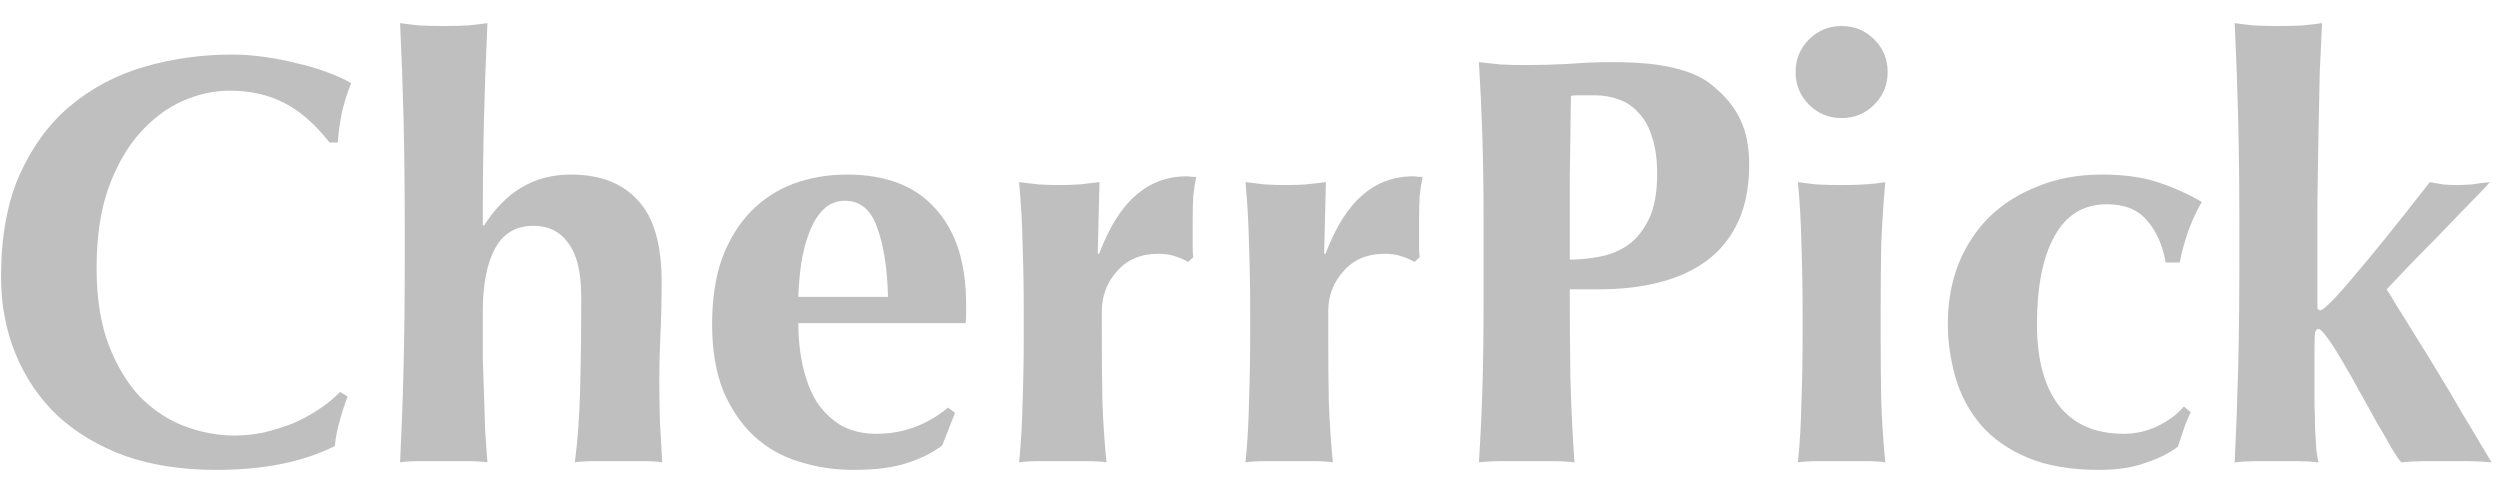
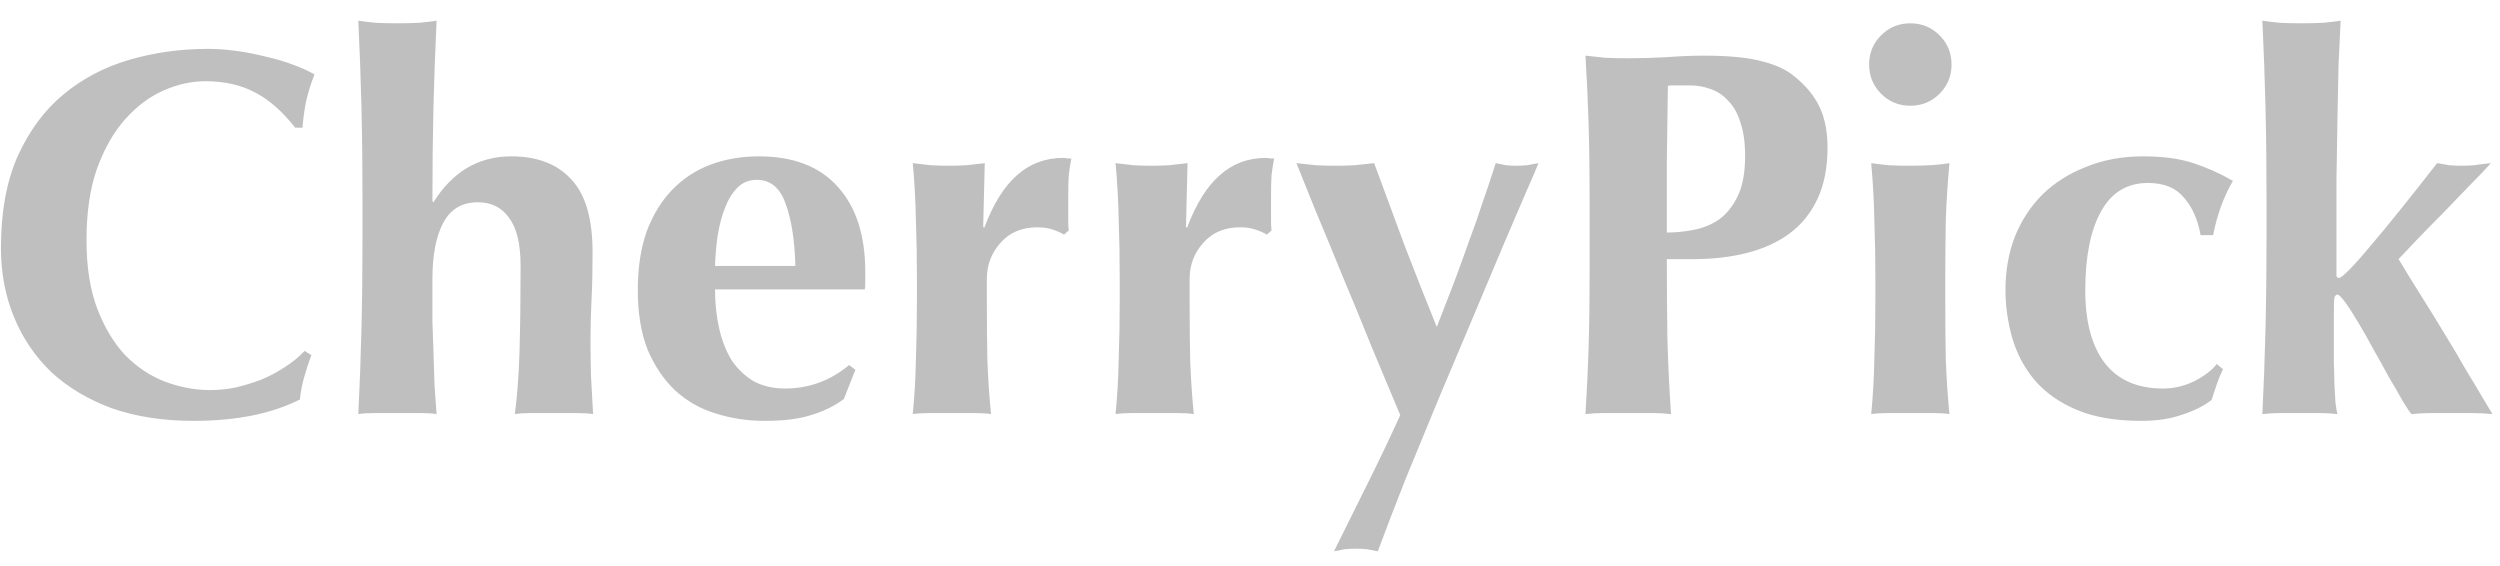
- <svg xmlns="http://www.w3.org/2000/svg" width="103" height="20" viewBox="0 0 103 20" fill="none">
-   <path d="M14.323 16.336C14.195 16.672 14.083 17.016 13.987 17.368C13.891 17.704 13.827 18.04 13.795 18.376C12.499 19.032 10.867 19.36 8.899 19.36C7.507 19.36 6.259 19.168 5.155 18.784C4.067 18.384 3.139 17.832 2.371 17.128C1.619 16.408 1.043 15.56 0.643 14.584C0.243 13.608 0.043 12.552 0.043 11.416C0.043 9.752 0.299 8.344 0.811 7.192C1.339 6.024 2.035 5.08 2.899 4.36C3.779 3.624 4.795 3.088 5.947 2.752C7.099 2.416 8.307 2.248 9.571 2.248C9.987 2.248 10.427 2.28 10.891 2.344C11.355 2.408 11.803 2.496 12.235 2.608C12.667 2.704 13.075 2.824 13.459 2.968C13.859 3.112 14.195 3.264 14.467 3.424C14.307 3.824 14.179 4.232 14.083 4.648C14.003 5.048 13.947 5.456 13.915 5.872H13.579C12.971 5.104 12.347 4.56 11.707 4.24C11.067 3.904 10.315 3.736 9.451 3.736C8.811 3.736 8.163 3.88 7.507 4.168C6.867 4.456 6.283 4.896 5.755 5.488C5.227 6.08 4.795 6.84 4.459 7.768C4.139 8.68 3.979 9.776 3.979 11.056C3.979 12.288 4.147 13.344 4.483 14.224C4.819 15.088 5.251 15.8 5.779 16.36C6.323 16.904 6.931 17.304 7.603 17.56C8.291 17.816 8.979 17.944 9.667 17.944C10.051 17.944 10.443 17.904 10.843 17.824C11.243 17.728 11.635 17.608 12.019 17.464C12.403 17.304 12.763 17.112 13.099 16.888C13.451 16.664 13.755 16.416 14.011 16.144L14.323 16.336ZM16.675 9.256C16.675 7.688 16.659 6.248 16.627 4.936C16.595 3.624 16.547 2.296 16.483 0.952C16.691 0.984 16.955 1.016 17.275 1.048C17.595 1.064 17.931 1.072 18.283 1.072C18.635 1.072 18.971 1.064 19.291 1.048C19.611 1.016 19.875 0.984 20.083 0.952C20.019 2.296 19.971 3.624 19.939 4.936C19.907 6.248 19.891 7.688 19.891 9.256L19.939 9.304C20.355 8.632 20.859 8.112 21.451 7.744C22.059 7.376 22.747 7.192 23.515 7.192C24.715 7.192 25.635 7.544 26.275 8.248C26.931 8.936 27.259 10.056 27.259 11.608C27.259 12.424 27.243 13.144 27.211 13.768C27.179 14.392 27.163 15.016 27.163 15.64C27.163 16.152 27.171 16.712 27.187 17.32C27.219 17.912 27.251 18.488 27.283 19.048C27.075 19.016 26.811 19 26.491 19C26.171 19 25.835 19 25.483 19C25.131 19 24.795 19 24.475 19C24.155 19 23.891 19.016 23.683 19.048C23.795 18.216 23.867 17.24 23.899 16.12C23.931 14.984 23.947 13.688 23.947 12.232C23.947 11.224 23.771 10.488 23.419 10.024C23.083 9.544 22.603 9.304 21.979 9.304C21.259 9.304 20.731 9.616 20.395 10.24C20.059 10.864 19.891 11.728 19.891 12.832V13.792C19.891 14.016 19.891 14.344 19.891 14.776C19.907 15.192 19.923 15.656 19.939 16.168C19.955 16.664 19.971 17.176 19.987 17.704C20.019 18.216 20.051 18.664 20.083 19.048C19.875 19.016 19.611 19 19.291 19C18.971 19 18.635 19 18.283 19C17.931 19 17.595 19 17.275 19C16.955 19 16.691 19.016 16.483 19.048C16.547 17.752 16.595 16.448 16.627 15.136C16.659 13.824 16.675 12.384 16.675 10.816V9.256ZM32.891 13.312C32.891 13.952 32.955 14.552 33.083 15.112C33.211 15.672 33.403 16.16 33.659 16.576C33.931 16.976 34.267 17.296 34.667 17.536C35.083 17.76 35.563 17.872 36.107 17.872C37.211 17.872 38.195 17.512 39.059 16.792L39.347 17.008L38.819 18.352C38.419 18.656 37.939 18.896 37.379 19.072C36.819 19.264 36.083 19.36 35.171 19.36C34.387 19.36 33.643 19.248 32.939 19.024C32.235 18.816 31.611 18.464 31.067 17.968C30.539 17.472 30.115 16.848 29.795 16.096C29.491 15.328 29.339 14.416 29.339 13.36C29.339 12.32 29.475 11.416 29.747 10.648C30.035 9.88 30.427 9.24 30.923 8.728C31.419 8.216 32.003 7.832 32.675 7.576C33.363 7.32 34.107 7.192 34.907 7.192C36.491 7.192 37.699 7.656 38.531 8.584C39.379 9.512 39.803 10.824 39.803 12.52V13.024C39.803 13.168 39.795 13.264 39.779 13.312H32.891ZM36.587 12.232C36.555 11.032 36.403 10.072 36.131 9.352C35.875 8.632 35.435 8.272 34.811 8.272C34.459 8.272 34.163 8.392 33.923 8.632C33.683 8.872 33.491 9.184 33.347 9.568C33.203 9.936 33.091 10.36 33.011 10.84C32.947 11.304 32.907 11.768 32.891 12.232H36.587ZM45.275 10.48C45.691 9.376 46.195 8.568 46.787 8.056C47.379 7.528 48.083 7.264 48.899 7.264C48.979 7.264 49.043 7.272 49.091 7.288C49.155 7.288 49.219 7.288 49.283 7.288C49.235 7.528 49.195 7.784 49.163 8.056C49.147 8.328 49.139 8.648 49.139 9.016V9.784C49.139 9.912 49.139 10.048 49.139 10.192C49.139 10.336 49.147 10.472 49.163 10.6L48.947 10.792C48.787 10.696 48.603 10.616 48.395 10.552C48.203 10.488 47.979 10.456 47.723 10.456C47.003 10.456 46.435 10.696 46.019 11.176C45.603 11.64 45.395 12.192 45.395 12.832V13.792C45.395 14.768 45.403 15.688 45.419 16.552C45.451 17.416 45.507 18.248 45.587 19.048C45.379 19.016 45.115 19 44.795 19C44.491 19 44.155 19 43.787 19C43.419 19 43.083 19 42.779 19C42.475 19 42.211 19.016 41.987 19.048C42.067 18.248 42.115 17.416 42.131 16.552C42.163 15.688 42.179 14.768 42.179 13.792V12.832C42.179 11.856 42.163 10.944 42.131 10.096C42.115 9.232 42.067 8.368 41.987 7.504C42.259 7.536 42.531 7.568 42.803 7.6C43.091 7.616 43.371 7.624 43.643 7.624C43.915 7.624 44.187 7.616 44.459 7.6C44.747 7.568 45.027 7.536 45.299 7.504L45.227 10.432L45.275 10.48ZM54.603 10.48C55.019 9.376 55.523 8.568 56.115 8.056C56.707 7.528 57.411 7.264 58.227 7.264C58.307 7.264 58.371 7.272 58.419 7.288C58.483 7.288 58.547 7.288 58.611 7.288C58.563 7.528 58.523 7.784 58.491 8.056C58.475 8.328 58.467 8.648 58.467 9.016V9.784C58.467 9.912 58.467 10.048 58.467 10.192C58.467 10.336 58.475 10.472 58.491 10.6L58.275 10.792C58.115 10.696 57.931 10.616 57.723 10.552C57.531 10.488 57.307 10.456 57.051 10.456C56.331 10.456 55.763 10.696 55.347 11.176C54.931 11.64 54.723 12.192 54.723 12.832V13.792C54.723 14.768 54.731 15.688 54.747 16.552C54.779 17.416 54.835 18.248 54.915 19.048C54.707 19.016 54.443 19 54.123 19C53.819 19 53.483 19 53.115 19C52.747 19 52.411 19 52.107 19C51.803 19 51.539 19.016 51.315 19.048C51.395 18.248 51.443 17.416 51.459 16.552C51.491 15.688 51.507 14.768 51.507 13.792V12.832C51.507 11.856 51.491 10.944 51.459 10.096C51.443 9.232 51.395 8.368 51.315 7.504C51.587 7.536 51.859 7.568 52.131 7.6C52.419 7.616 52.699 7.624 52.971 7.624C53.243 7.624 53.515 7.616 53.787 7.6C54.075 7.568 54.355 7.536 54.627 7.504L54.555 10.432L54.603 10.48ZM68.275 7.168C68.275 6.56 68.203 6.048 68.059 5.632C67.931 5.216 67.747 4.888 67.507 4.648C67.283 4.392 67.011 4.208 66.691 4.096C66.387 3.984 66.067 3.928 65.731 3.928H65.179C65.099 3.928 65.019 3.928 64.939 3.928C64.859 3.928 64.787 3.936 64.723 3.952C64.707 5.104 64.691 6.24 64.675 7.36C64.675 8.464 64.675 9.576 64.675 10.696C65.075 10.696 65.483 10.656 65.899 10.576C66.331 10.496 66.723 10.336 67.075 10.096C67.427 9.84 67.715 9.48 67.939 9.016C68.163 8.552 68.275 7.936 68.275 7.168ZM61.123 9.208C61.123 7.88 61.107 6.704 61.075 5.68C61.043 4.64 60.995 3.6 60.931 2.56C61.203 2.592 61.499 2.624 61.819 2.656C62.139 2.672 62.499 2.68 62.899 2.68C63.459 2.68 64.035 2.664 64.627 2.632C65.235 2.584 65.827 2.56 66.403 2.56C67.539 2.56 68.427 2.648 69.067 2.824C69.707 2.984 70.211 3.224 70.579 3.544C71.091 3.96 71.467 4.424 71.707 4.936C71.947 5.448 72.067 6.064 72.067 6.784C72.067 7.696 71.915 8.48 71.611 9.136C71.307 9.792 70.875 10.328 70.315 10.744C69.771 11.144 69.123 11.44 68.371 11.632C67.619 11.824 66.795 11.92 65.899 11.92H64.675C64.675 13.12 64.683 14.32 64.699 15.52C64.731 16.704 64.787 17.88 64.867 19.048C64.595 19.016 64.299 19 63.979 19C63.659 19 63.299 19 62.899 19C62.499 19 62.139 19 61.819 19C61.499 19 61.203 19.016 60.931 19.048C60.995 18.056 61.043 17.048 61.075 16.024C61.107 14.984 61.123 13.8 61.123 12.472V9.208ZM73.979 2.968C73.979 2.44 74.163 1.992 74.531 1.624C74.899 1.256 75.347 1.072 75.875 1.072C76.403 1.072 76.851 1.256 77.219 1.624C77.587 1.992 77.771 2.44 77.771 2.968C77.771 3.496 77.587 3.944 77.219 4.312C76.851 4.68 76.403 4.864 75.875 4.864C75.347 4.864 74.899 4.68 74.531 4.312C74.163 3.944 73.979 3.496 73.979 2.968ZM74.267 12.832C74.267 11.856 74.251 10.944 74.219 10.096C74.203 9.232 74.155 8.368 74.075 7.504C74.299 7.536 74.563 7.568 74.867 7.6C75.171 7.616 75.507 7.624 75.875 7.624C76.627 7.624 77.227 7.584 77.675 7.504C77.595 8.368 77.539 9.232 77.507 10.096C77.491 10.944 77.483 11.856 77.483 12.832V13.792C77.483 14.768 77.491 15.688 77.507 16.552C77.539 17.416 77.595 18.248 77.675 19.048C77.467 19.016 77.203 19 76.883 19C76.579 19 76.243 19 75.875 19C75.507 19 75.171 19 74.867 19C74.563 19 74.299 19.016 74.075 19.048C74.155 18.248 74.203 17.416 74.219 16.552C74.251 15.688 74.267 14.768 74.267 13.792V12.832ZM89.227 10.816C89.099 10.096 88.843 9.52 88.459 9.088C88.091 8.64 87.539 8.416 86.803 8.416C85.843 8.416 85.123 8.856 84.643 9.736C84.163 10.6 83.923 11.808 83.923 13.36C83.923 14.816 84.227 15.936 84.835 16.72C85.443 17.488 86.331 17.872 87.499 17.872C87.995 17.872 88.475 17.76 88.939 17.536C89.403 17.296 89.747 17.032 89.971 16.744L90.259 16.984C90.147 17.208 90.051 17.44 89.971 17.68C89.891 17.92 89.811 18.16 89.731 18.4C89.379 18.672 88.931 18.896 88.387 19.072C87.859 19.264 87.227 19.36 86.491 19.36C85.323 19.36 84.339 19.192 83.539 18.856C82.739 18.52 82.091 18.064 81.595 17.488C81.115 16.912 80.771 16.264 80.563 15.544C80.355 14.808 80.251 14.072 80.251 13.336C80.251 12.456 80.395 11.64 80.683 10.888C80.987 10.136 81.411 9.488 81.955 8.944C82.515 8.4 83.187 7.976 83.971 7.672C84.755 7.352 85.627 7.192 86.587 7.192C87.499 7.192 88.267 7.296 88.891 7.504C89.531 7.712 90.139 7.984 90.715 8.32C90.523 8.64 90.339 9.032 90.163 9.496C90.003 9.96 89.883 10.4 89.803 10.816H89.227ZM92.261 9.256C92.261 7.688 92.245 6.248 92.213 4.936C92.181 3.624 92.133 2.296 92.069 0.952C92.277 0.984 92.541 1.016 92.861 1.048C93.181 1.064 93.517 1.072 93.869 1.072C94.221 1.072 94.557 1.064 94.877 1.048C95.197 1.016 95.461 0.984 95.669 0.952C95.637 1.624 95.605 2.304 95.573 2.992C95.557 3.68 95.541 4.456 95.525 5.32C95.509 6.184 95.493 7.176 95.477 8.296C95.477 9.4 95.477 10.72 95.477 12.256C95.477 12.48 95.477 12.624 95.477 12.688C95.493 12.752 95.533 12.784 95.597 12.784C95.661 12.784 95.813 12.664 96.053 12.424C96.309 12.168 96.629 11.808 97.013 11.344C97.413 10.88 97.869 10.328 98.381 9.688C98.909 9.032 99.485 8.304 100.109 7.504C100.301 7.536 100.485 7.568 100.661 7.6C100.853 7.616 101.045 7.624 101.237 7.624C101.413 7.624 101.605 7.616 101.813 7.6C102.021 7.568 102.277 7.536 102.581 7.504C102.373 7.744 102.061 8.072 101.645 8.488C101.245 8.904 100.829 9.336 100.397 9.784C99.965 10.216 99.557 10.632 99.173 11.032C98.789 11.432 98.509 11.728 98.333 11.92C98.397 12.016 98.533 12.24 98.741 12.592C98.965 12.944 99.229 13.368 99.533 13.864C99.837 14.344 100.157 14.864 100.493 15.424C100.829 15.968 101.141 16.496 101.429 17.008C101.733 17.504 101.997 17.944 102.221 18.328C102.445 18.696 102.589 18.936 102.653 19.048C102.317 19.016 101.997 19 101.693 19C101.389 19 101.077 19 100.757 19C100.437 19 100.125 19 99.821 19C99.533 19 99.237 19.016 98.933 19.048C98.853 18.968 98.717 18.768 98.525 18.448C98.349 18.128 98.141 17.768 97.901 17.368C97.677 16.952 97.437 16.52 97.181 16.072C96.941 15.624 96.709 15.216 96.485 14.848C96.261 14.464 96.061 14.152 95.885 13.912C95.709 13.672 95.589 13.552 95.525 13.552C95.461 13.552 95.413 13.6 95.381 13.696C95.365 13.792 95.357 14.088 95.357 14.584V15.928C95.357 16.136 95.357 16.392 95.357 16.696C95.373 17 95.381 17.312 95.381 17.632C95.397 17.936 95.413 18.224 95.429 18.496C95.461 18.768 95.493 18.952 95.525 19.048C95.237 19.016 94.949 19 94.661 19C94.373 19 94.085 19 93.797 19C93.509 19 93.221 19 92.933 19C92.645 19 92.357 19.016 92.069 19.048C92.133 17.752 92.181 16.448 92.213 15.136C92.245 13.824 92.261 12.384 92.261 10.816V9.256Z" fill="#BFBFBF" />
+ <svg xmlns="http://www.w3.org/2000/svg" width="115" height="26" viewBox="0 0 115 26" fill="none">
+   <path d="M14.323 16.336C14.195 16.672 14.083 17.016 13.987 17.368C13.891 17.704 13.827 18.04 13.795 18.376C12.499 19.032 10.867 19.36 8.899 19.36C7.507 19.36 6.259 19.168 5.155 18.784C4.067 18.384 3.139 17.832 2.371 17.128C1.619 16.408 1.043 15.56 0.643 14.584C0.243 13.608 0.043 12.552 0.043 11.416C0.043 9.752 0.299 8.344 0.811 7.192C1.339 6.024 2.035 5.08 2.899 4.36C3.779 3.624 4.795 3.088 5.947 2.752C7.099 2.416 8.307 2.248 9.571 2.248C9.987 2.248 10.427 2.28 10.891 2.344C11.355 2.408 11.803 2.496 12.235 2.608C12.667 2.704 13.075 2.824 13.459 2.968C13.859 3.112 14.195 3.264 14.467 3.424C14.307 3.824 14.179 4.232 14.083 4.648C14.003 5.048 13.947 5.456 13.915 5.872H13.579C12.971 5.104 12.347 4.56 11.707 4.24C11.067 3.904 10.315 3.736 9.451 3.736C8.811 3.736 8.163 3.88 7.507 4.168C6.867 4.456 6.283 4.896 5.755 5.488C5.227 6.08 4.795 6.84 4.459 7.768C4.139 8.68 3.979 9.776 3.979 11.056C3.979 12.288 4.147 13.344 4.483 14.224C4.819 15.088 5.251 15.8 5.779 16.36C6.323 16.904 6.931 17.304 7.603 17.56C8.291 17.816 8.979 17.944 9.667 17.944C10.051 17.944 10.443 17.904 10.843 17.824C11.243 17.728 11.635 17.608 12.019 17.464C12.403 17.304 12.763 17.112 13.099 16.888C13.451 16.664 13.755 16.416 14.011 16.144L14.323 16.336ZM16.675 9.256C16.675 7.688 16.659 6.248 16.627 4.936C16.595 3.624 16.547 2.296 16.483 0.952C16.691 0.984 16.955 1.016 17.275 1.048C17.595 1.064 17.931 1.072 18.283 1.072C18.635 1.072 18.971 1.064 19.291 1.048C19.611 1.016 19.875 0.984 20.083 0.952C20.019 2.296 19.971 3.624 19.939 4.936C19.907 6.248 19.891 7.688 19.891 9.256L19.939 9.304C20.355 8.632 20.859 8.112 21.451 7.744C22.059 7.376 22.747 7.192 23.515 7.192C24.715 7.192 25.635 7.544 26.275 8.248C26.931 8.936 27.259 10.056 27.259 11.608C27.259 12.424 27.243 13.144 27.211 13.768C27.179 14.392 27.163 15.016 27.163 15.64C27.163 16.152 27.171 16.712 27.187 17.32C27.219 17.912 27.251 18.488 27.283 19.048C27.075 19.016 26.811 19 26.491 19C26.171 19 25.835 19 25.483 19C25.131 19 24.795 19 24.475 19C24.155 19 23.891 19.016 23.683 19.048C23.795 18.216 23.867 17.24 23.899 16.12C23.931 14.984 23.947 13.688 23.947 12.232C23.947 11.224 23.771 10.488 23.419 10.024C23.083 9.544 22.603 9.304 21.979 9.304C21.259 9.304 20.731 9.616 20.395 10.24C20.059 10.864 19.891 11.728 19.891 12.832V13.792C19.891 14.016 19.891 14.344 19.891 14.776C19.907 15.192 19.923 15.656 19.939 16.168C19.955 16.664 19.971 17.176 19.987 17.704C20.019 18.216 20.051 18.664 20.083 19.048C19.875 19.016 19.611 19 19.291 19C18.971 19 18.635 19 18.283 19C17.931 19 17.595 19 17.275 19C16.955 19 16.691 19.016 16.483 19.048C16.547 17.752 16.595 16.448 16.627 15.136C16.659 13.824 16.675 12.384 16.675 10.816V9.256ZM32.891 13.312C32.891 13.952 32.955 14.552 33.083 15.112C33.211 15.672 33.403 16.16 33.659 16.576C33.931 16.976 34.267 17.296 34.667 17.536C35.083 17.76 35.563 17.872 36.107 17.872C37.211 17.872 38.195 17.512 39.059 16.792L39.347 17.008L38.819 18.352C38.419 18.656 37.939 18.896 37.379 19.072C36.819 19.264 36.083 19.36 35.171 19.36C34.387 19.36 33.643 19.248 32.939 19.024C32.235 18.816 31.611 18.464 31.067 17.968C30.539 17.472 30.115 16.848 29.795 16.096C29.491 15.328 29.339 14.416 29.339 13.36C29.339 12.32 29.475 11.416 29.747 10.648C30.035 9.88 30.427 9.24 30.923 8.728C31.419 8.216 32.003 7.832 32.675 7.576C33.363 7.32 34.107 7.192 34.907 7.192C36.491 7.192 37.699 7.656 38.531 8.584C39.379 9.512 39.803 10.824 39.803 12.52V13.024C39.803 13.168 39.795 13.264 39.779 13.312H32.891ZM36.587 12.232C36.555 11.032 36.403 10.072 36.131 9.352C35.875 8.632 35.435 8.272 34.811 8.272C34.459 8.272 34.163 8.392 33.923 8.632C33.683 8.872 33.491 9.184 33.347 9.568C33.203 9.936 33.091 10.36 33.011 10.84C32.947 11.304 32.907 11.768 32.891 12.232H36.587ZM45.275 10.48C45.691 9.376 46.195 8.568 46.787 8.056C47.379 7.528 48.083 7.264 48.899 7.264C48.979 7.264 49.043 7.272 49.091 7.288C49.155 7.288 49.219 7.288 49.283 7.288C49.235 7.528 49.195 7.784 49.163 8.056C49.147 8.328 49.139 8.648 49.139 9.016V9.784C49.139 9.912 49.139 10.048 49.139 10.192C49.139 10.336 49.147 10.472 49.163 10.6L48.947 10.792C48.787 10.696 48.603 10.616 48.395 10.552C48.203 10.488 47.979 10.456 47.723 10.456C47.003 10.456 46.435 10.696 46.019 11.176C45.603 11.64 45.395 12.192 45.395 12.832V13.792C45.395 14.768 45.403 15.688 45.419 16.552C45.451 17.416 45.507 18.248 45.587 19.048C45.379 19.016 45.115 19 44.795 19C44.491 19 44.155 19 43.787 19C43.419 19 43.083 19 42.779 19C42.475 19 42.211 19.016 41.987 19.048C42.067 18.248 42.115 17.416 42.131 16.552C42.163 15.688 42.179 14.768 42.179 13.792V12.832C42.179 11.856 42.163 10.944 42.131 10.096C42.115 9.232 42.067 8.368 41.987 7.504C42.259 7.536 42.531 7.568 42.803 7.6C43.091 7.616 43.371 7.624 43.643 7.624C43.915 7.624 44.187 7.616 44.459 7.6C44.747 7.568 45.027 7.536 45.299 7.504L45.227 10.432L45.275 10.48ZM54.603 10.48C55.019 9.376 55.523 8.568 56.115 8.056C56.707 7.528 57.411 7.264 58.227 7.264C58.307 7.264 58.371 7.272 58.419 7.288C58.483 7.288 58.547 7.288 58.611 7.288C58.563 7.528 58.523 7.784 58.491 8.056C58.475 8.328 58.467 8.648 58.467 9.016V9.784C58.467 9.912 58.467 10.048 58.467 10.192C58.467 10.336 58.475 10.472 58.491 10.6L58.275 10.792C58.115 10.696 57.931 10.616 57.723 10.552C57.531 10.488 57.307 10.456 57.051 10.456C56.331 10.456 55.763 10.696 55.347 11.176C54.931 11.64 54.723 12.192 54.723 12.832V13.792C54.723 14.768 54.731 15.688 54.747 16.552C54.779 17.416 54.835 18.248 54.915 19.048C54.707 19.016 54.443 19 54.123 19C53.819 19 53.483 19 53.115 19C52.747 19 52.411 19 52.107 19C51.803 19 51.539 19.016 51.315 19.048C51.395 18.248 51.443 17.416 51.459 16.552C51.491 15.688 51.507 14.768 51.507 13.792V12.832C51.507 11.856 51.491 10.944 51.459 10.096C51.443 9.232 51.395 8.368 51.315 7.504C51.587 7.536 51.859 7.568 52.131 7.6C52.419 7.616 52.699 7.624 52.971 7.624C53.243 7.624 53.515 7.616 53.787 7.6C54.075 7.568 54.355 7.536 54.627 7.504L54.555 10.432L54.603 10.48ZM66.091 15.04C66.379 14.304 66.643 13.624 66.883 13C67.123 12.36 67.347 11.744 67.555 11.152C67.779 10.56 67.987 9.968 68.179 9.376C68.387 8.784 68.595 8.16 68.803 7.504C68.979 7.536 69.139 7.568 69.283 7.6C69.443 7.616 69.603 7.624 69.763 7.624C69.923 7.624 70.083 7.616 70.243 7.6C70.403 7.568 70.579 7.536 70.771 7.504C70.691 7.712 70.499 8.16 70.195 8.848C69.907 9.52 69.547 10.36 69.115 11.368C68.699 12.36 68.235 13.464 67.723 14.68C67.211 15.896 66.691 17.128 66.163 18.376C65.651 19.608 65.147 20.832 64.651 22.048C64.171 23.264 63.747 24.368 63.379 25.36C63.203 25.328 63.035 25.296 62.875 25.264C62.715 25.248 62.547 25.24 62.371 25.24C62.195 25.24 62.027 25.248 61.867 25.264C61.707 25.296 61.539 25.328 61.363 25.36C61.891 24.304 62.411 23.256 62.923 22.216C63.435 21.192 63.931 20.152 64.411 19.096C64.027 18.184 63.595 17.152 63.115 16C62.651 14.848 62.187 13.72 61.723 12.616C61.275 11.512 60.859 10.504 60.475 9.592C60.107 8.68 59.827 7.984 59.635 7.504C59.939 7.536 60.235 7.568 60.523 7.6C60.827 7.616 61.131 7.624 61.435 7.624C61.739 7.624 62.035 7.616 62.323 7.6C62.611 7.568 62.907 7.536 63.211 7.504C63.675 8.768 64.139 10.024 64.603 11.272C65.083 12.52 65.579 13.776 66.091 15.04ZM80.275 7.168C80.275 6.56 80.203 6.048 80.059 5.632C79.931 5.216 79.747 4.888 79.507 4.648C79.283 4.392 79.011 4.208 78.691 4.096C78.387 3.984 78.067 3.928 77.731 3.928H77.179C77.099 3.928 77.019 3.928 76.939 3.928C76.859 3.928 76.787 3.936 76.723 3.952C76.707 5.104 76.691 6.24 76.675 7.36C76.675 8.464 76.675 9.576 76.675 10.696C77.075 10.696 77.483 10.656 77.899 10.576C78.331 10.496 78.723 10.336 79.075 10.096C79.427 9.84 79.715 9.48 79.939 9.016C80.163 8.552 80.275 7.936 80.275 7.168ZM73.123 9.208C73.123 7.88 73.107 6.704 73.075 5.68C73.043 4.64 72.995 3.6 72.931 2.56C73.203 2.592 73.499 2.624 73.819 2.656C74.139 2.672 74.499 2.68 74.899 2.68C75.459 2.68 76.035 2.664 76.627 2.632C77.235 2.584 77.827 2.56 78.403 2.56C79.539 2.56 80.427 2.648 81.067 2.824C81.707 2.984 82.211 3.224 82.579 3.544C83.091 3.96 83.467 4.424 83.707 4.936C83.947 5.448 84.067 6.064 84.067 6.784C84.067 7.696 83.915 8.48 83.611 9.136C83.307 9.792 82.875 10.328 82.315 10.744C81.771 11.144 81.123 11.44 80.371 11.632C79.619 11.824 78.795 11.92 77.899 11.92H76.675C76.675 13.12 76.683 14.32 76.699 15.52C76.731 16.704 76.787 17.88 76.867 19.048C76.595 19.016 76.299 19 75.979 19C75.659 19 75.299 19 74.899 19C74.499 19 74.139 19 73.819 19C73.499 19 73.203 19.016 72.931 19.048C72.995 18.056 73.043 17.048 73.075 16.024C73.107 14.984 73.123 13.8 73.123 12.472V9.208ZM85.979 2.968C85.979 2.44 86.163 1.992 86.531 1.624C86.899 1.256 87.347 1.072 87.875 1.072C88.403 1.072 88.851 1.256 89.219 1.624C89.587 1.992 89.771 2.44 89.771 2.968C89.771 3.496 89.587 3.944 89.219 4.312C88.851 4.68 88.403 4.864 87.875 4.864C87.347 4.864 86.899 4.68 86.531 4.312C86.163 3.944 85.979 3.496 85.979 2.968ZM86.267 12.832C86.267 11.856 86.251 10.944 86.219 10.096C86.203 9.232 86.155 8.368 86.075 7.504C86.299 7.536 86.563 7.568 86.867 7.6C87.171 7.616 87.507 7.624 87.875 7.624C88.627 7.624 89.227 7.584 89.675 7.504C89.595 8.368 89.539 9.232 89.507 10.096C89.491 10.944 89.483 11.856 89.483 12.832V13.792C89.483 14.768 89.491 15.688 89.507 16.552C89.539 17.416 89.595 18.248 89.675 19.048C89.467 19.016 89.203 19 88.883 19C88.579 19 88.243 19 87.875 19C87.507 19 87.171 19 86.867 19C86.563 19 86.299 19.016 86.075 19.048C86.155 18.248 86.203 17.416 86.219 16.552C86.251 15.688 86.267 14.768 86.267 13.792V12.832ZM101.227 10.816C101.099 10.096 100.843 9.52 100.459 9.088C100.091 8.64 99.539 8.416 98.803 8.416C97.843 8.416 97.123 8.856 96.643 9.736C96.163 10.6 95.923 11.808 95.923 13.36C95.923 14.816 96.227 15.936 96.835 16.72C97.443 17.488 98.331 17.872 99.499 17.872C99.995 17.872 100.475 17.76 100.939 17.536C101.403 17.296 101.747 17.032 101.971 16.744L102.259 16.984C102.147 17.208 102.051 17.44 101.971 17.68C101.891 17.92 101.811 18.16 101.731 18.4C101.379 18.672 100.931 18.896 100.387 19.072C99.859 19.264 99.227 19.36 98.491 19.36C97.323 19.36 96.339 19.192 95.539 18.856C94.739 18.52 94.091 18.064 93.595 17.488C93.115 16.912 92.771 16.264 92.563 15.544C92.355 14.808 92.251 14.072 92.251 13.336C92.251 12.456 92.395 11.64 92.683 10.888C92.987 10.136 93.411 9.488 93.955 8.944C94.515 8.4 95.187 7.976 95.971 7.672C96.755 7.352 97.627 7.192 98.587 7.192C99.499 7.192 100.267 7.296 100.891 7.504C101.531 7.712 102.139 7.984 102.715 8.32C102.523 8.64 102.339 9.032 102.163 9.496C102.003 9.96 101.883 10.4 101.803 10.816H101.227ZM104.261 9.256C104.261 7.688 104.245 6.248 104.213 4.936C104.181 3.624 104.133 2.296 104.069 0.952C104.277 0.984 104.541 1.016 104.861 1.048C105.181 1.064 105.517 1.072 105.869 1.072C106.221 1.072 106.557 1.064 106.877 1.048C107.197 1.016 107.461 0.984 107.669 0.952C107.637 1.624 107.605 2.304 107.573 2.992C107.557 3.68 107.541 4.456 107.525 5.32C107.509 6.184 107.493 7.176 107.477 8.296C107.477 9.4 107.477 10.72 107.477 12.256C107.477 12.48 107.477 12.624 107.477 12.688C107.493 12.752 107.533 12.784 107.597 12.784C107.661 12.784 107.813 12.664 108.053 12.424C108.309 12.168 108.629 11.808 109.013 11.344C109.413 10.88 109.869 10.328 110.381 9.688C110.909 9.032 111.485 8.304 112.109 7.504C112.301 7.536 112.485 7.568 112.661 7.6C112.853 7.616 113.045 7.624 113.237 7.624C113.413 7.624 113.605 7.616 113.813 7.6C114.021 7.568 114.277 7.536 114.581 7.504C114.373 7.744 114.061 8.072 113.645 8.488C113.245 8.904 112.829 9.336 112.397 9.784C111.965 10.216 111.557 10.632 111.173 11.032C110.789 11.432 110.509 11.728 110.333 11.92C110.397 12.016 110.533 12.24 110.741 12.592C110.965 12.944 111.229 13.368 111.533 13.864C111.837 14.344 112.157 14.864 112.493 15.424C112.829 15.968 113.141 16.496 113.429 17.008C113.733 17.504 113.997 17.944 114.221 18.328C114.445 18.696 114.589 18.936 114.653 19.048C114.317 19.016 113.997 19 113.693 19C113.389 19 113.077 19 112.757 19C112.437 19 112.125 19 111.821 19C111.533 19 111.237 19.016 110.933 19.048C110.853 18.968 110.717 18.768 110.525 18.448C110.349 18.128 110.141 17.768 109.901 17.368C109.677 16.952 109.437 16.52 109.181 16.072C108.941 15.624 108.709 15.216 108.485 14.848C108.261 14.464 108.061 14.152 107.885 13.912C107.709 13.672 107.589 13.552 107.525 13.552C107.461 13.552 107.413 13.6 107.381 13.696C107.365 13.792 107.357 14.088 107.357 14.584V15.928C107.357 16.136 107.357 16.392 107.357 16.696C107.373 17 107.381 17.312 107.381 17.632C107.397 17.936 107.413 18.224 107.429 18.496C107.461 18.768 107.493 18.952 107.525 19.048C107.237 19.016 106.949 19 106.661 19C106.373 19 106.085 19 105.797 19C105.509 19 105.221 19 104.933 19C104.645 19 104.357 19.016 104.069 19.048C104.133 17.752 104.181 16.448 104.213 15.136C104.245 13.824 104.261 12.384 104.261 10.816V9.256Z" fill="#BFBFBF" />
</svg>
